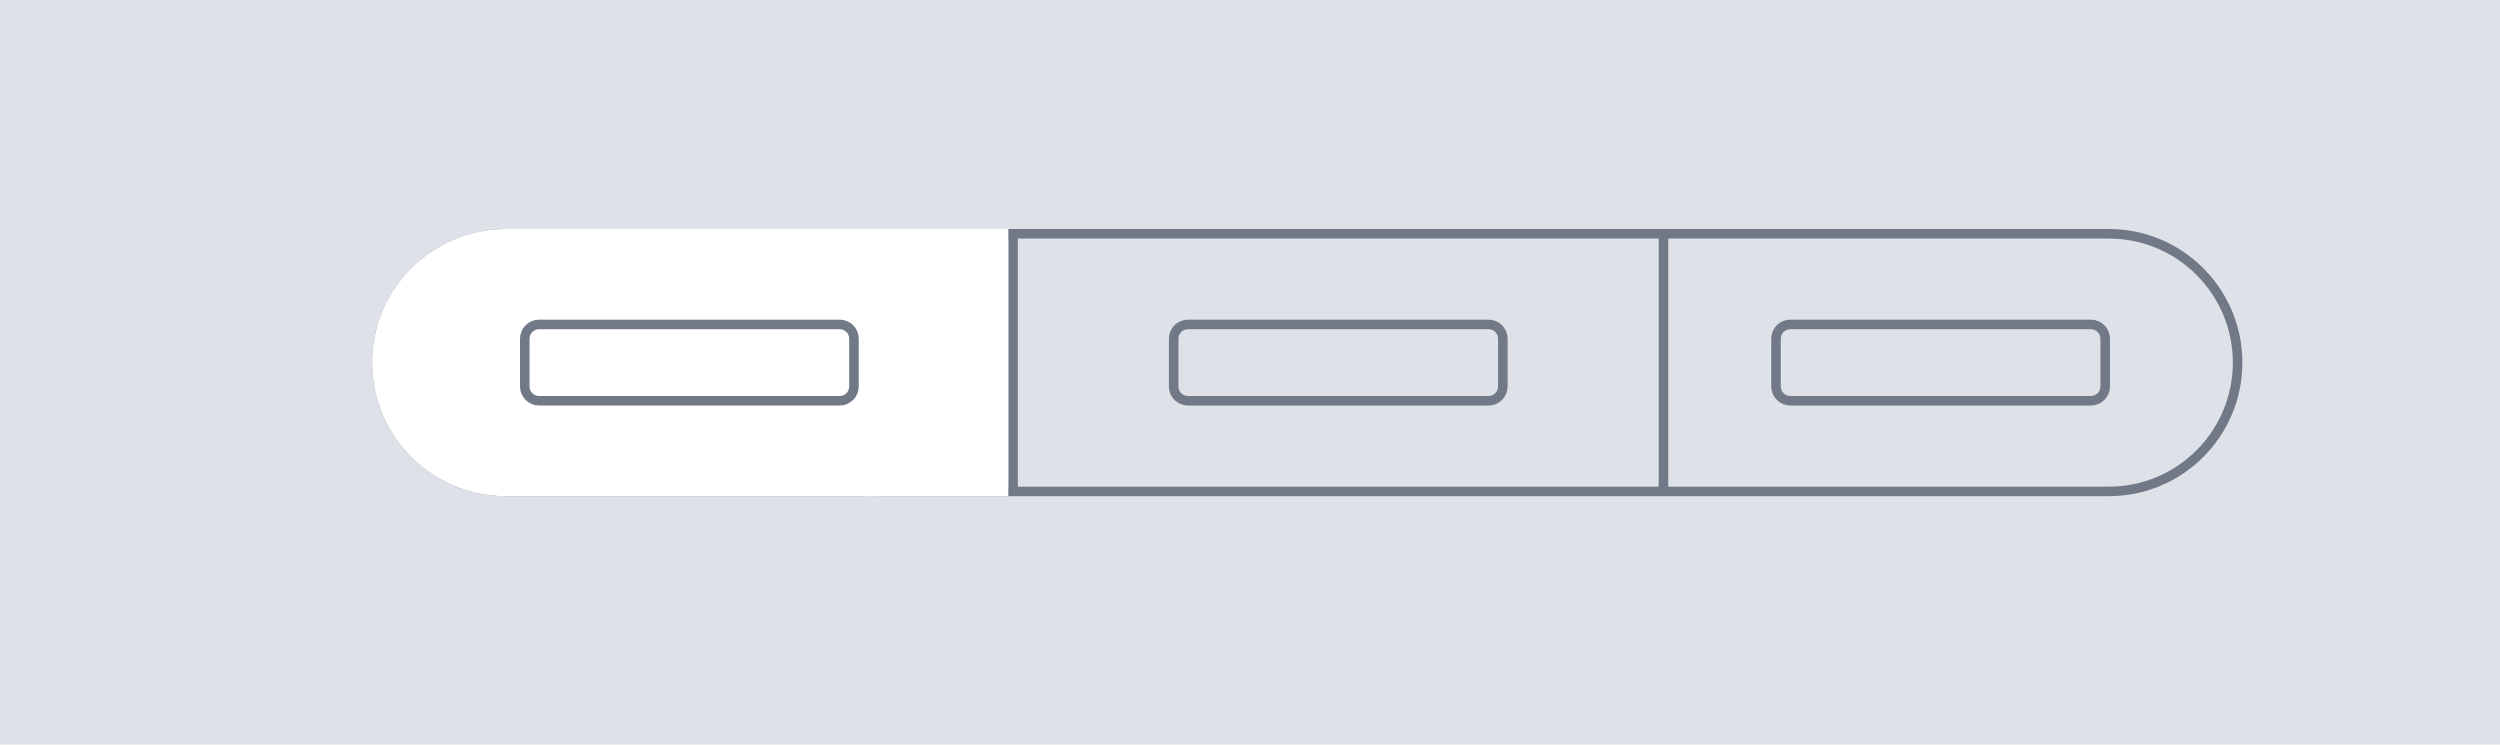
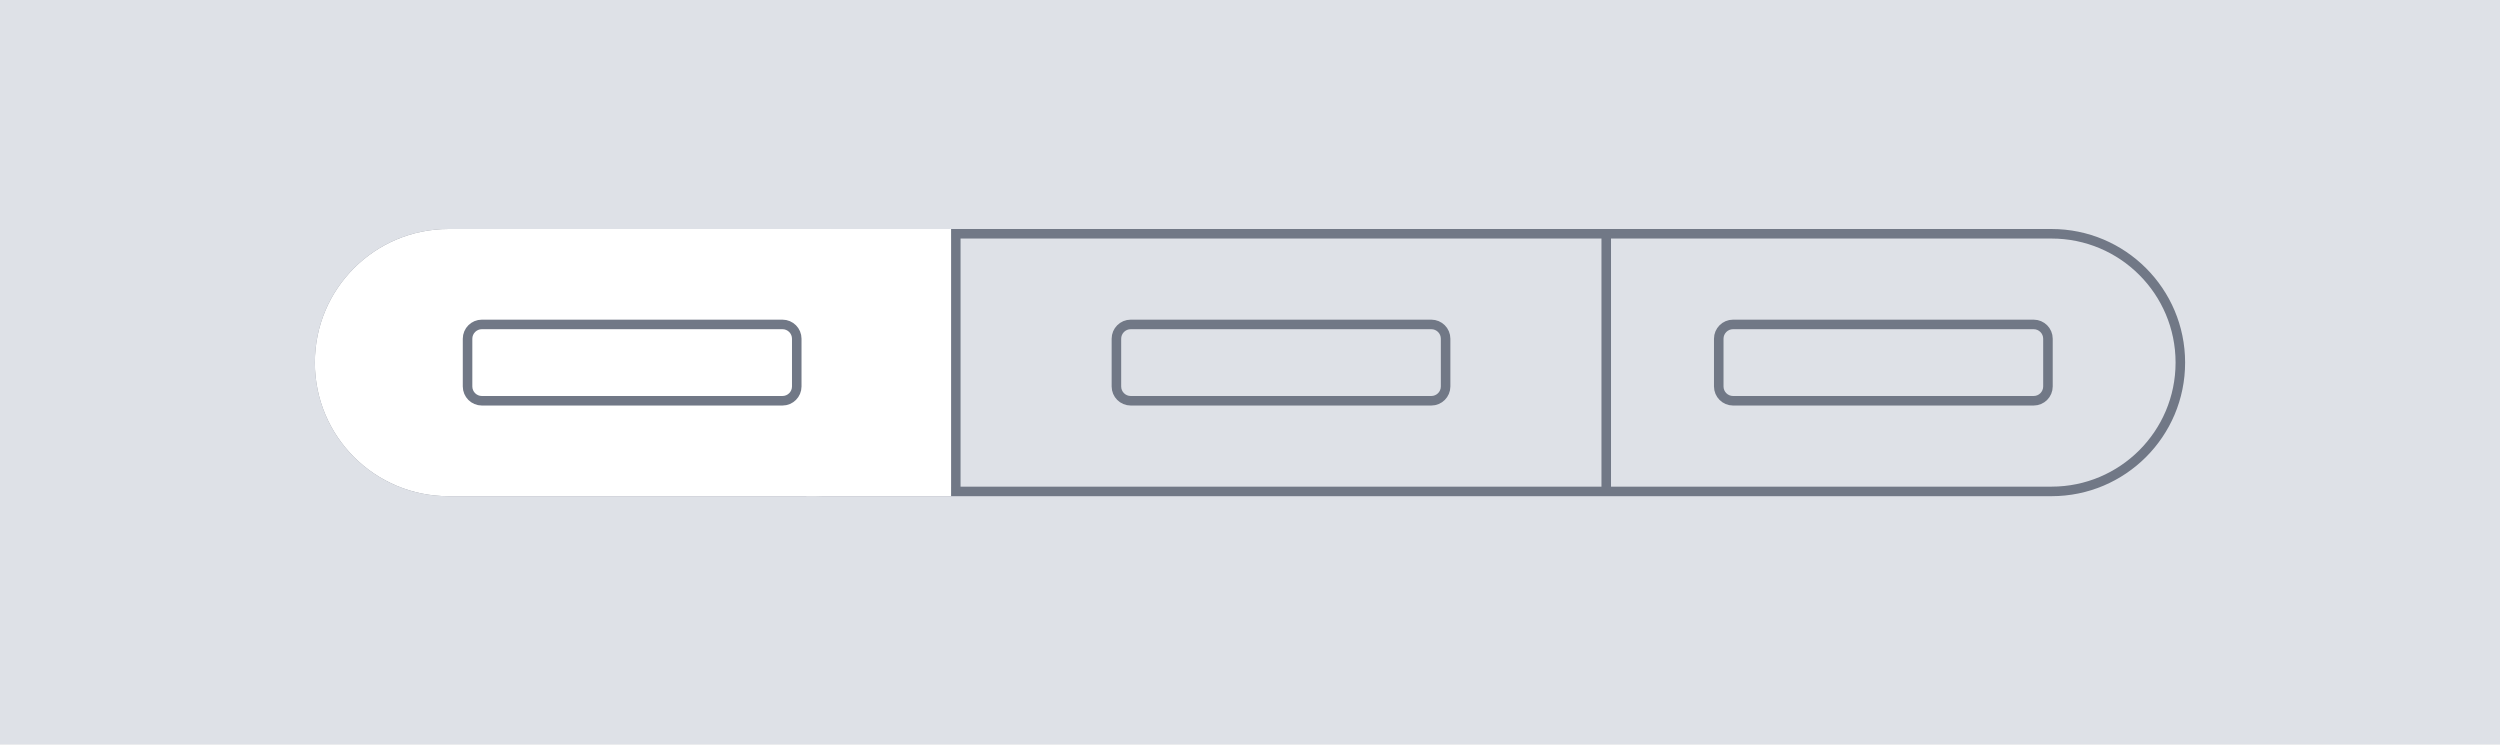
<svg xmlns="http://www.w3.org/2000/svg" width="524" height="156" viewBox="0 0 524 156" fill="none">
  <g clip-path="url(#clip0_378_11598)">
    <path d="M0 0H524V156H0V0Z" fill="#DEE1E7" />
    <g clip-path="url(#clip1_378_11598)">
-       <rect x="246" y="68" width="69" height="16" rx="3" stroke="#717886" stroke-width="2" />
-       <path d="M212.333 48V103" stroke="#717886" stroke-width="2" />
-       <rect x="372.25" y="68" width="69" height="16" rx="3" stroke="#717886" stroke-width="2" />
-       <path d="M348.667 48V103" stroke="#717886" stroke-width="2" />
+       <rect x="234" y="68" width="69" height="16" rx="3" stroke="#717886" stroke-width="2" />
+       <path d="M200.333 48V103" stroke="#717886" stroke-width="2" />
+       <rect x="360.25" y="68" width="69" height="16" rx="3" stroke="#717886" stroke-width="2" />
+       <path d="M336.667 48V103" stroke="#717886" stroke-width="2" />
    </g>
-     <rect x="79" y="49" width="390" height="54" rx="27" stroke="#717886" stroke-width="2" />
-     <path d="M77.994 76C77.994 60.536 90.53 48 105.994 48H182.994C198.458 48 210.994 60.536 210.994 76C210.994 91.464 198.458 104 182.994 104H105.994C90.53 104 77.994 91.464 77.994 76Z" fill="white" />
-     <rect x="109.994" y="68" width="69" height="16" rx="3" stroke="#717886" stroke-width="2" />
-     <rect x="181" y="48" width="30.342" height="56" fill="white" />
+     <rect x="67" y="49" width="390" height="54" rx="27" stroke="#717886" stroke-width="2" />
+     <path d="M66 76C66 60.536 78.536 48 94 48H171C186.464 48 199 60.536 199 76C199 91.464 186.464 104 171 104H94C78.536 104 66 91.464 66 76Z" fill="white" />
+     <rect x="98" y="68" width="69" height="16" rx="3" stroke="#717886" stroke-width="2" />
+     <rect x="169.006" y="48" width="30.342" height="56" fill="white" />
  </g>
  <defs>
    <clipPath id="clip0_378_11598">
      <rect width="524" height="156" fill="white" />
    </clipPath>
    <clipPath id="clip1_378_11598">
-       <rect x="78" y="48" width="392" height="56" rx="28" fill="white" />
+       <rect x="66" y="48" width="392" height="56" rx="28" fill="white" />
    </clipPath>
  </defs>
</svg>
